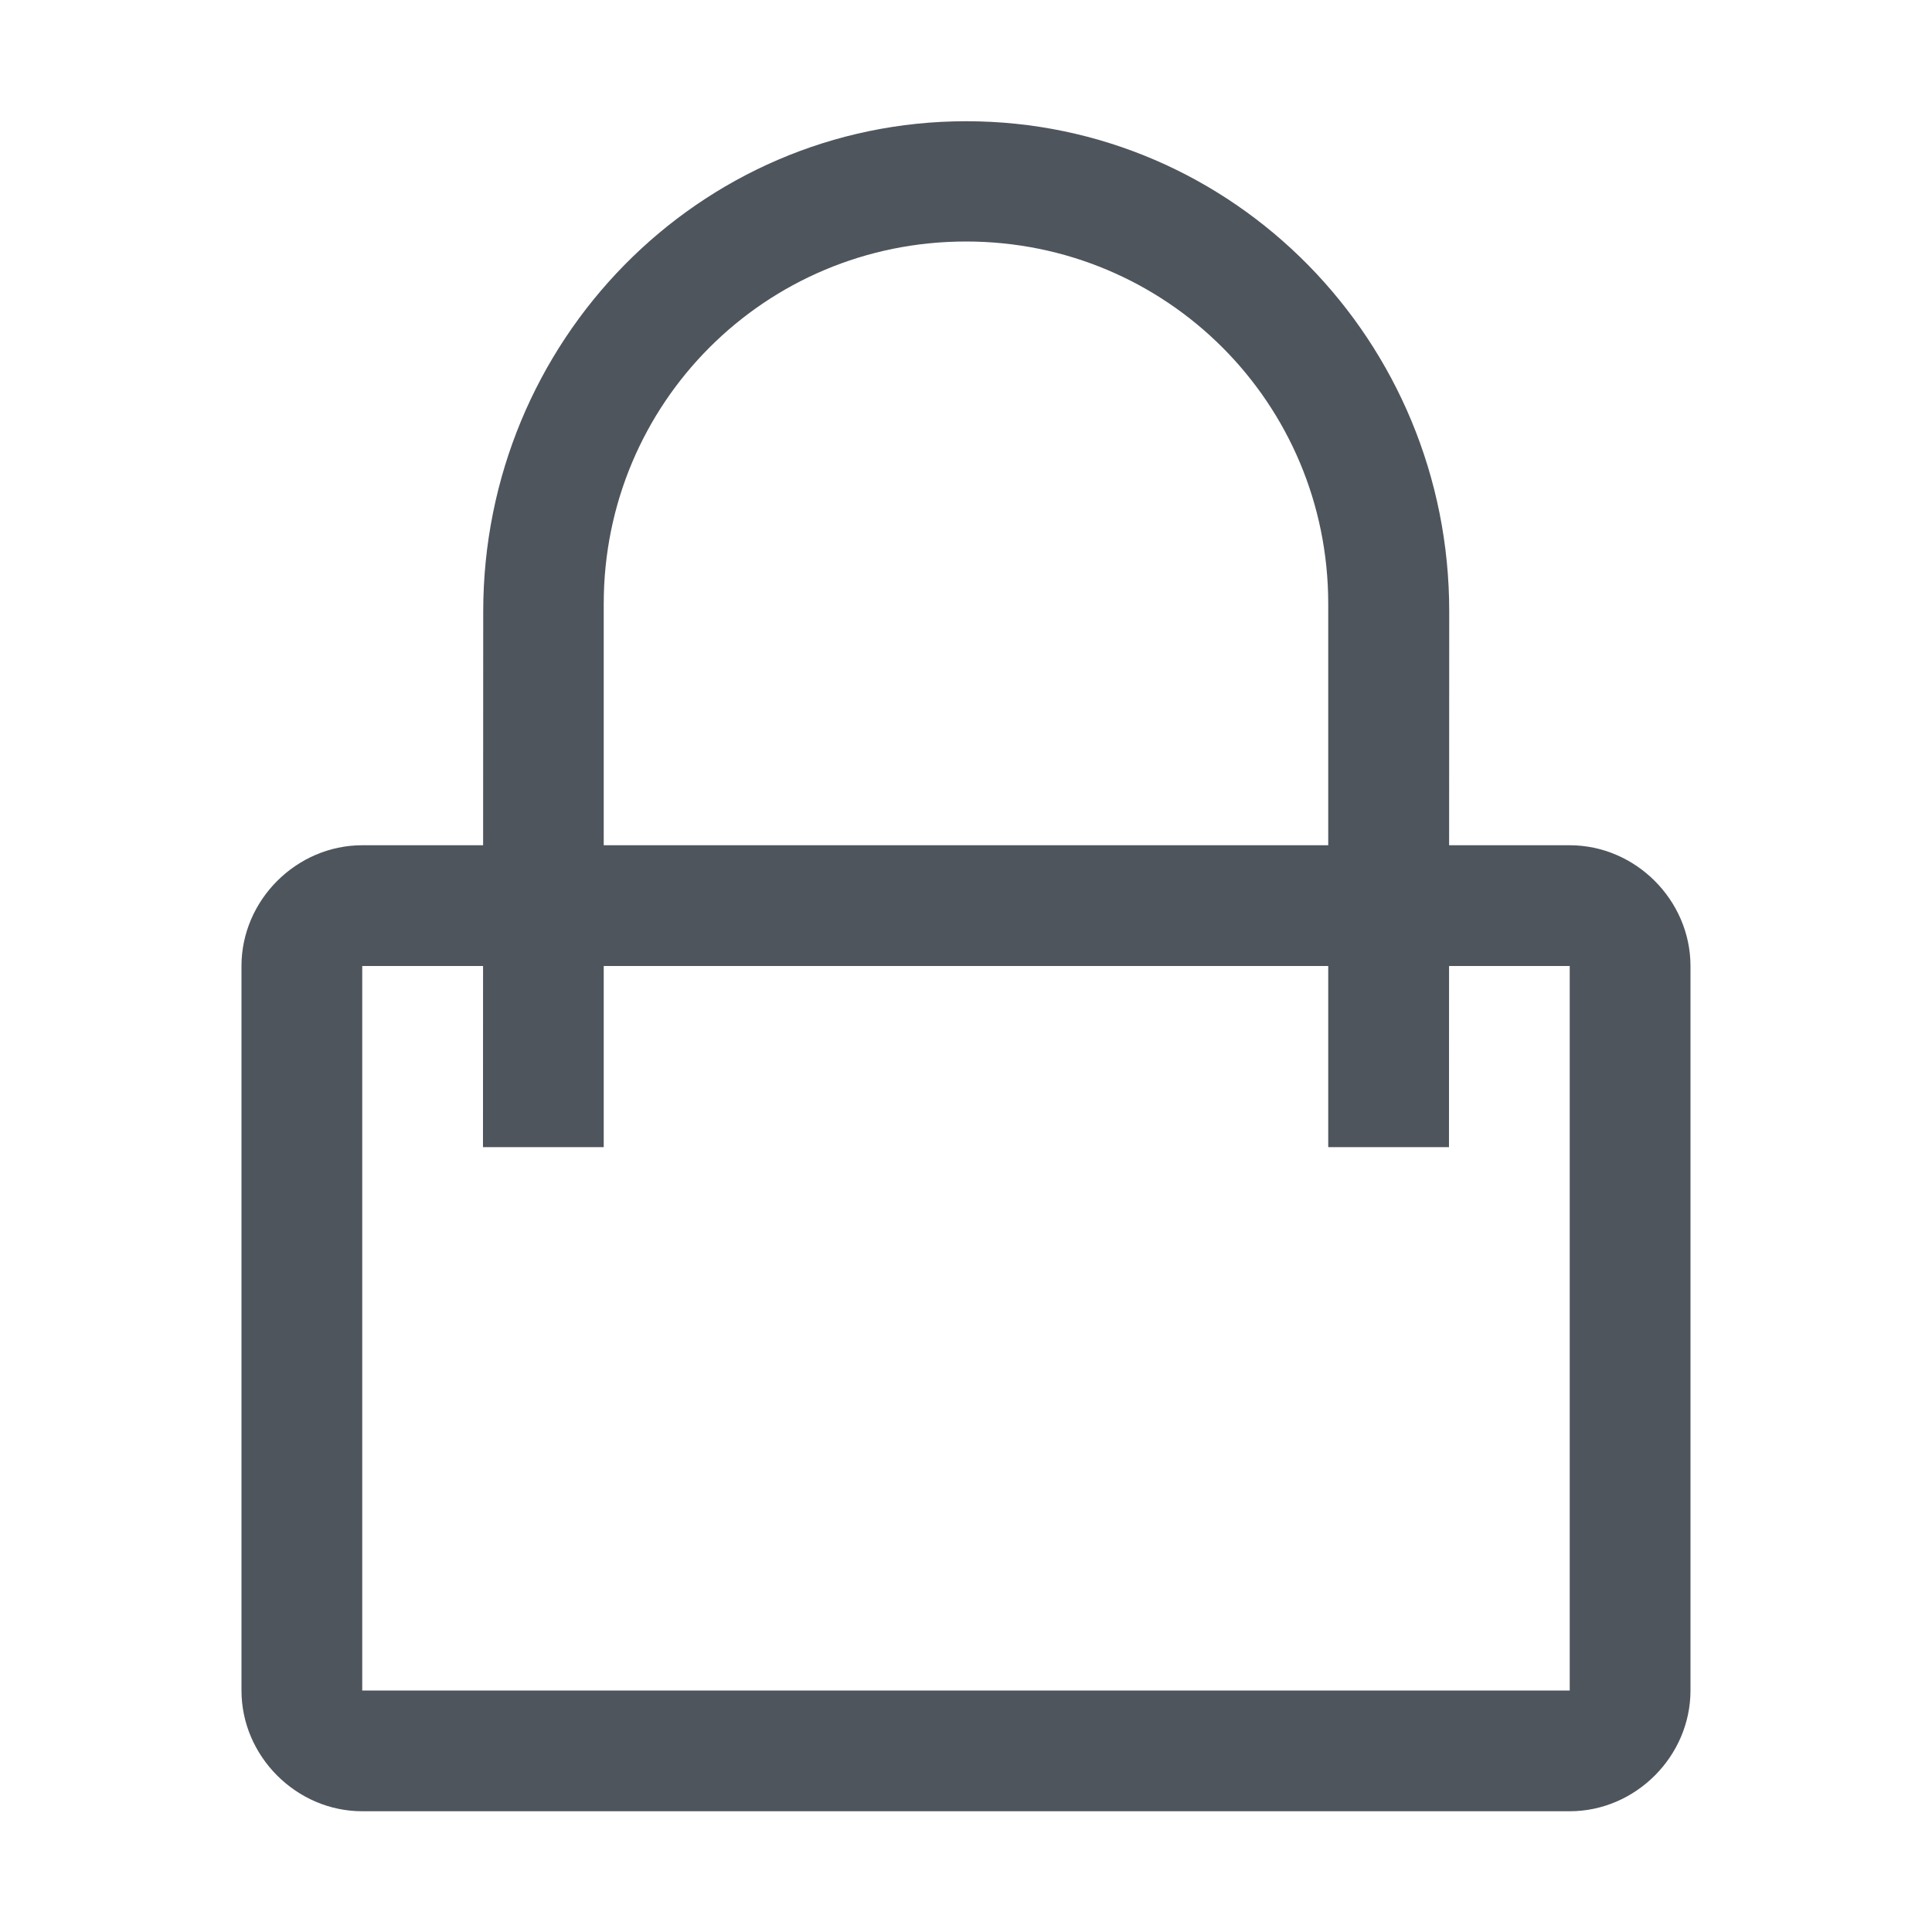
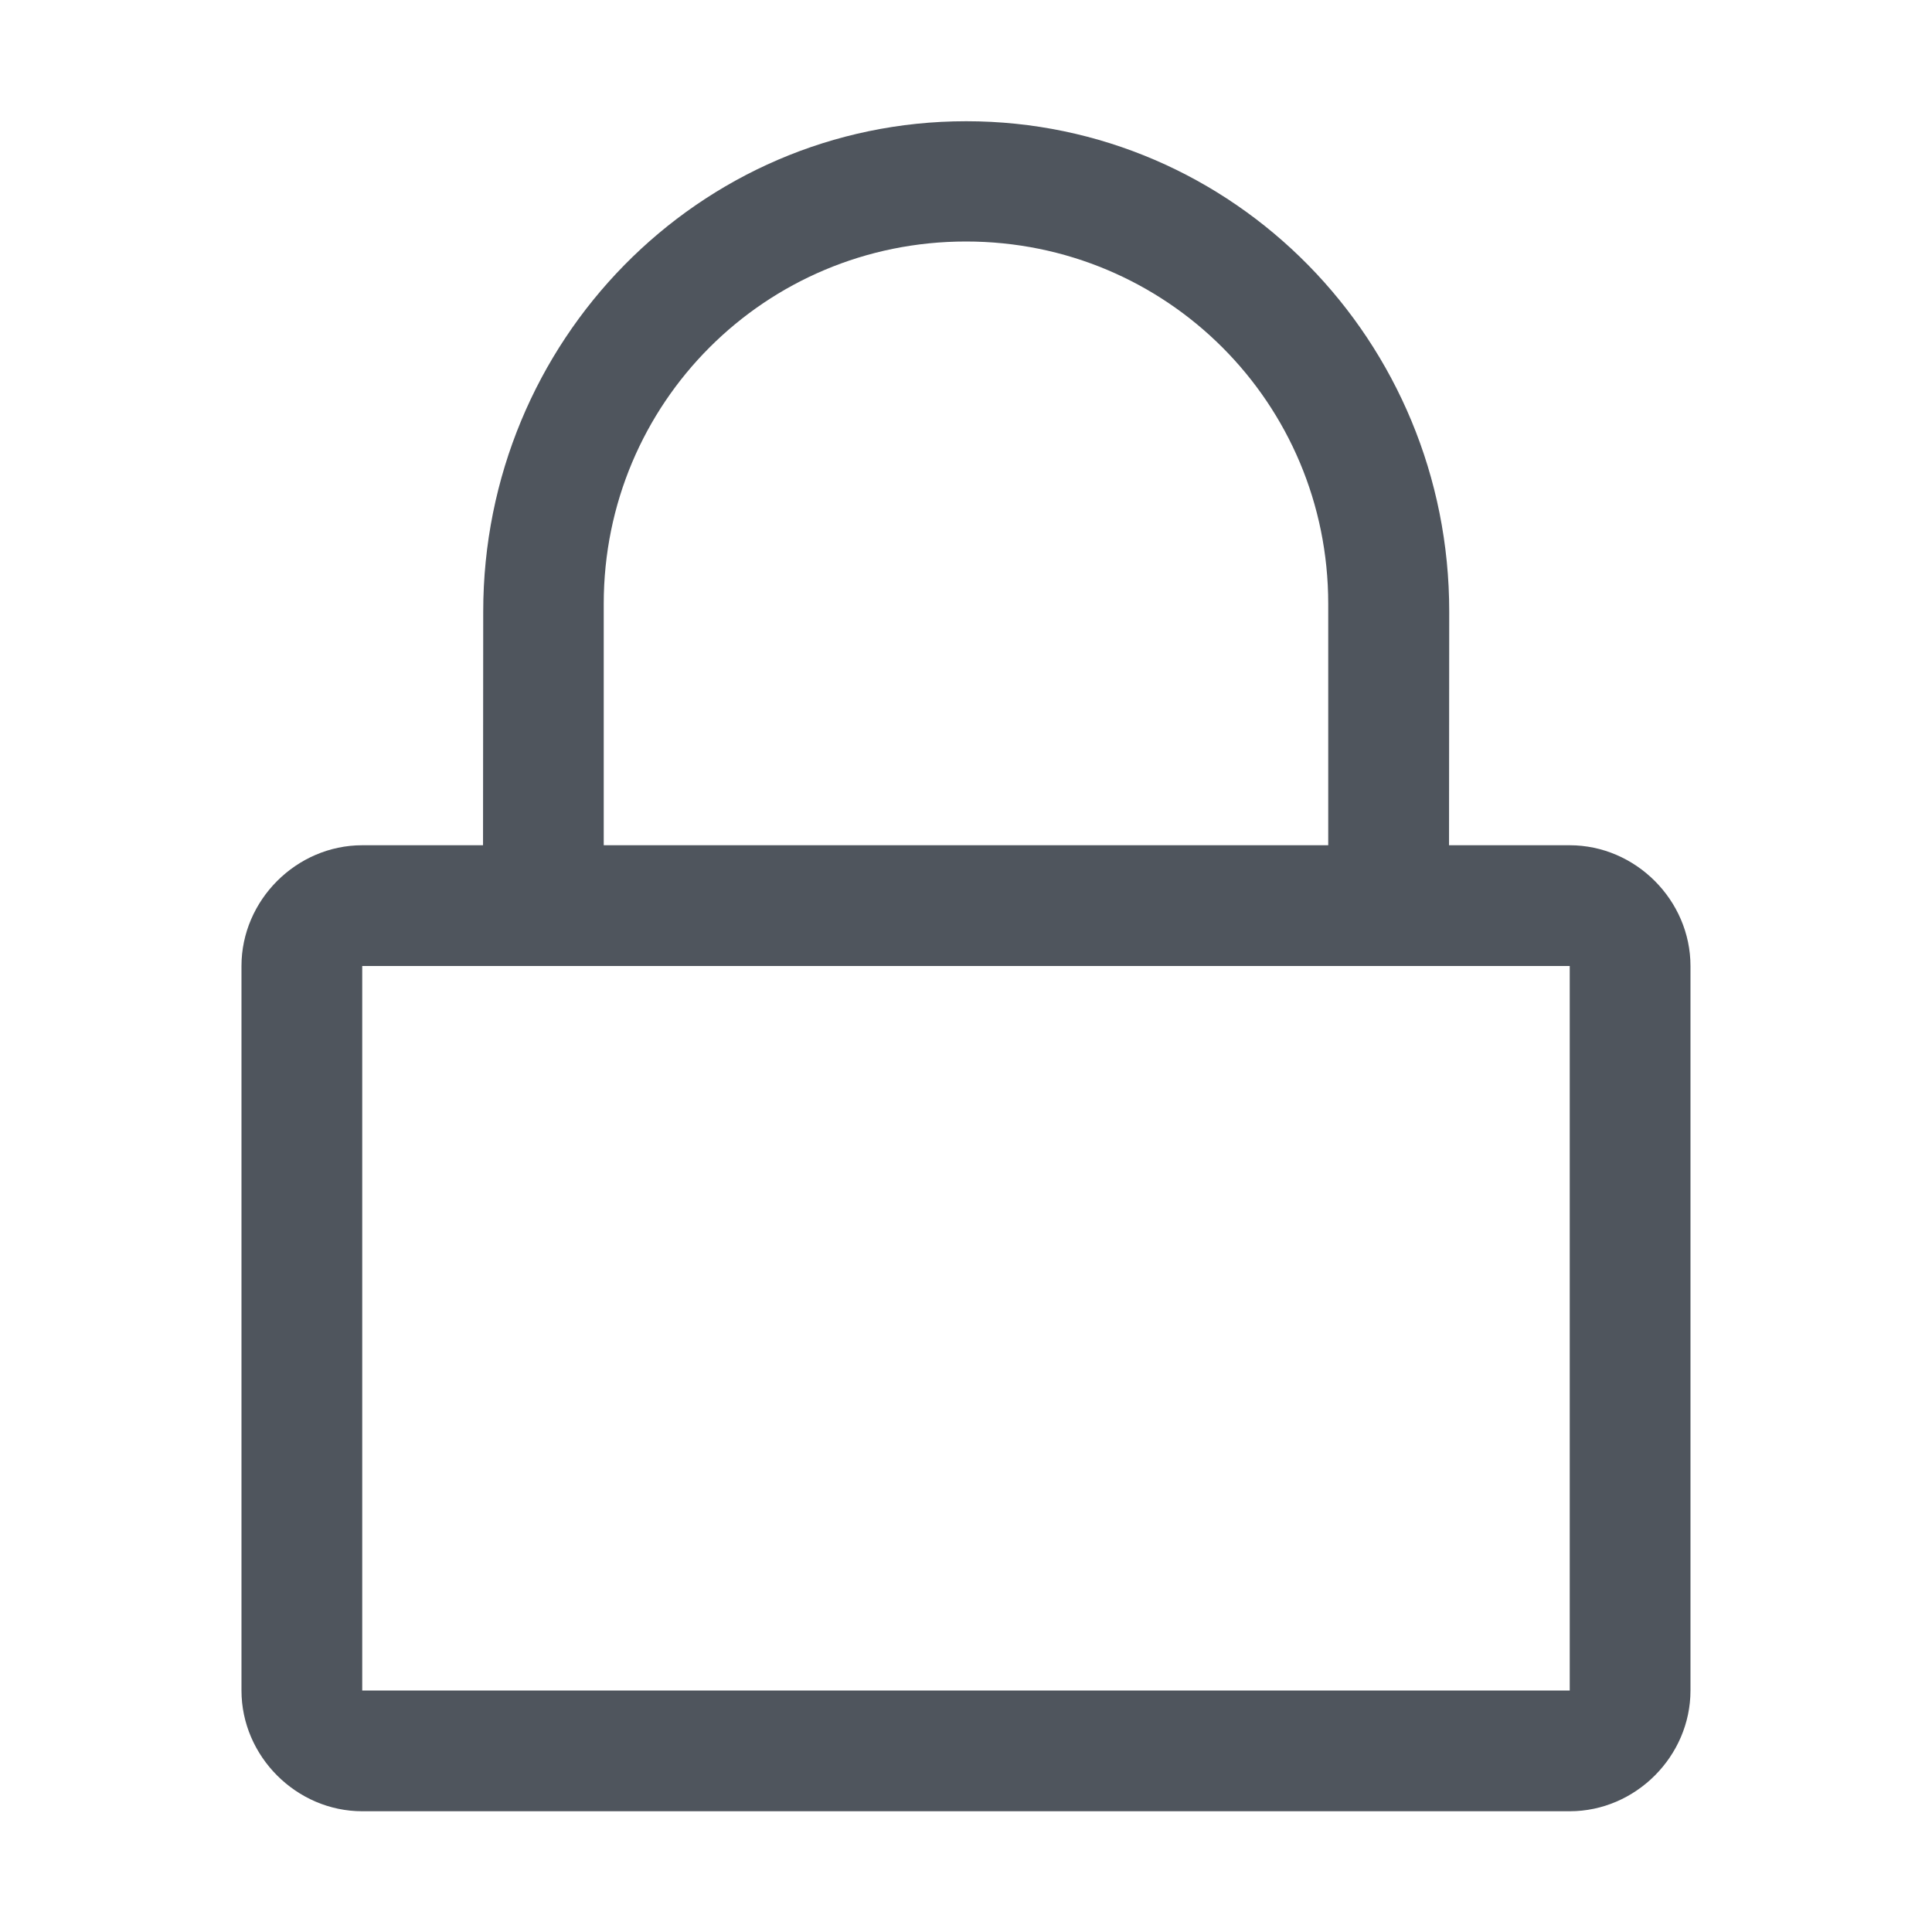
<svg xmlns="http://www.w3.org/2000/svg" xmlns:ns1="http://www.openswatchbook.org/uri/2009/osb" height="16" id="svg7384" style="enable-background:new" version="1.1" width="16">
  <defs id="defs7386">
    <linearGradient id="linearGradient6882" ns1:paint="solid">
      <stop id="stop6884" offset="0" style="stop-color:#555555;stop-opacity:1;" />
    </linearGradient>
    <linearGradient id="linearGradient5606" ns1:paint="solid">
      <stop id="stop5608" offset="0" style="stop-color:#000000;stop-opacity:1;" />
    </linearGradient>
    <filter id="filter7554" style="color-interpolation-filters:sRGB">
      <feBlend id="feBlend7556" in2="BackgroundImage" mode="darken" />
    </filter>
  </defs>
  <g id="layer9" style="display:inline" transform="translate(-957.0002,75)">
-     <path d="m 965.002,-73.996 c -2.216,0 -4,1.822 -4,4.062 l -0.002,4.434 h 1 V -70 c 0,-1.662 1.338,-3 3,-3 1.662,0 3,1.338 3,3 v 4.5 h 1 l 0.002,-4.434 c 0.002,-2.24 -1.784,-4.062 -4,-4.062 z" id="path7030" style="color:#000000;display:inline;overflow:visible;visibility:visible;fill:#4f555d;fill-opacity:1;fill-rule:nonzero;stroke:none;stroke-width:1;marker:none;enable-background:accumulate" />
+     <path d="m 965.002,-73.996 c -2.216,0 -4,1.822 -4,4.062 l -0.002,2.434 h 1 V -70 c 0,-1.662 1.338,-3 3,-3 1.662,0 3,1.338 3,3 v 2.5 h 1 l 0.002,-2.434 c 0.002,-2.24 -1.784,-4.062 -4,-4.062 z" id="path7030" style="color:#000000;display:inline;overflow:visible;visibility:visible;fill:#4f555d;fill-opacity:1;fill-rule:nonzero;stroke:none;stroke-width:1;marker:none;enable-background:accumulate" />
    <path d="m 960,-68 c -0.545,0 -1,0.455 -1,1 v 6 c 0,0.545 0.455,1 1,1 h 10 c 0.545,0 1,-0.455 1,-1 v -6 c 0,-0.545 -0.455,-1 -1,-1 z m 0,1 h 10 v 6 h -10 z" id="rect7032" style="color:#000000;font-style:normal;font-variant:normal;font-weight:normal;font-stretch:normal;font-size:medium;line-height:normal;font-family:sans-serif;font-variant-ligatures:normal;font-variant-position:normal;font-variant-caps:normal;font-variant-numeric:normal;font-variant-alternates:normal;font-feature-settings:normal;text-indent:0;text-align:start;text-decoration:none;text-decoration-line:none;text-decoration-style:solid;text-decoration-color:#000000;letter-spacing:normal;word-spacing:normal;text-transform:none;writing-mode:lr-tb;direction:ltr;text-orientation:mixed;dominant-baseline:auto;baseline-shift:baseline;text-anchor:start;white-space:normal;shape-padding:0;clip-rule:nonzero;display:inline;overflow:visible;visibility:visible;opacity:1;isolation:auto;mix-blend-mode:normal;color-interpolation:sRGB;color-interpolation-filters:linearRGB;solid-color:#000000;solid-opacity:1;vector-effect:none;fill:#4f555d;fill-opacity:1;fill-rule:nonzero;stroke:none;stroke-width:1;stroke-linecap:round;stroke-linejoin:round;stroke-miterlimit:4;stroke-dasharray:none;stroke-dashoffset:0;stroke-opacity:1;color-rendering:auto;image-rendering:auto;shape-rendering:auto;text-rendering:auto;enable-background:new" />
  </g>
  <g id="layer1" style="display:inline" transform="translate(-716,-542)" />
  <g id="layer14" style="display:inline" transform="translate(-957.0002,75)" />
  <g id="g71291" style="display:inline" transform="translate(-957.0002,75)" />
  <g id="layer15" style="display:inline" transform="translate(-957.0002,75)" />
  <g id="layer10" style="display:inline;filter:url(#filter7554)" transform="translate(-957.0002,75)" />
  <g id="layer2" style="display:inline" transform="translate(-716,-392)" />
  <g id="layer3" transform="translate(-716,-652)" />
  <g id="layer12" style="display:inline" transform="translate(-957.0002,75)" />
</svg>
